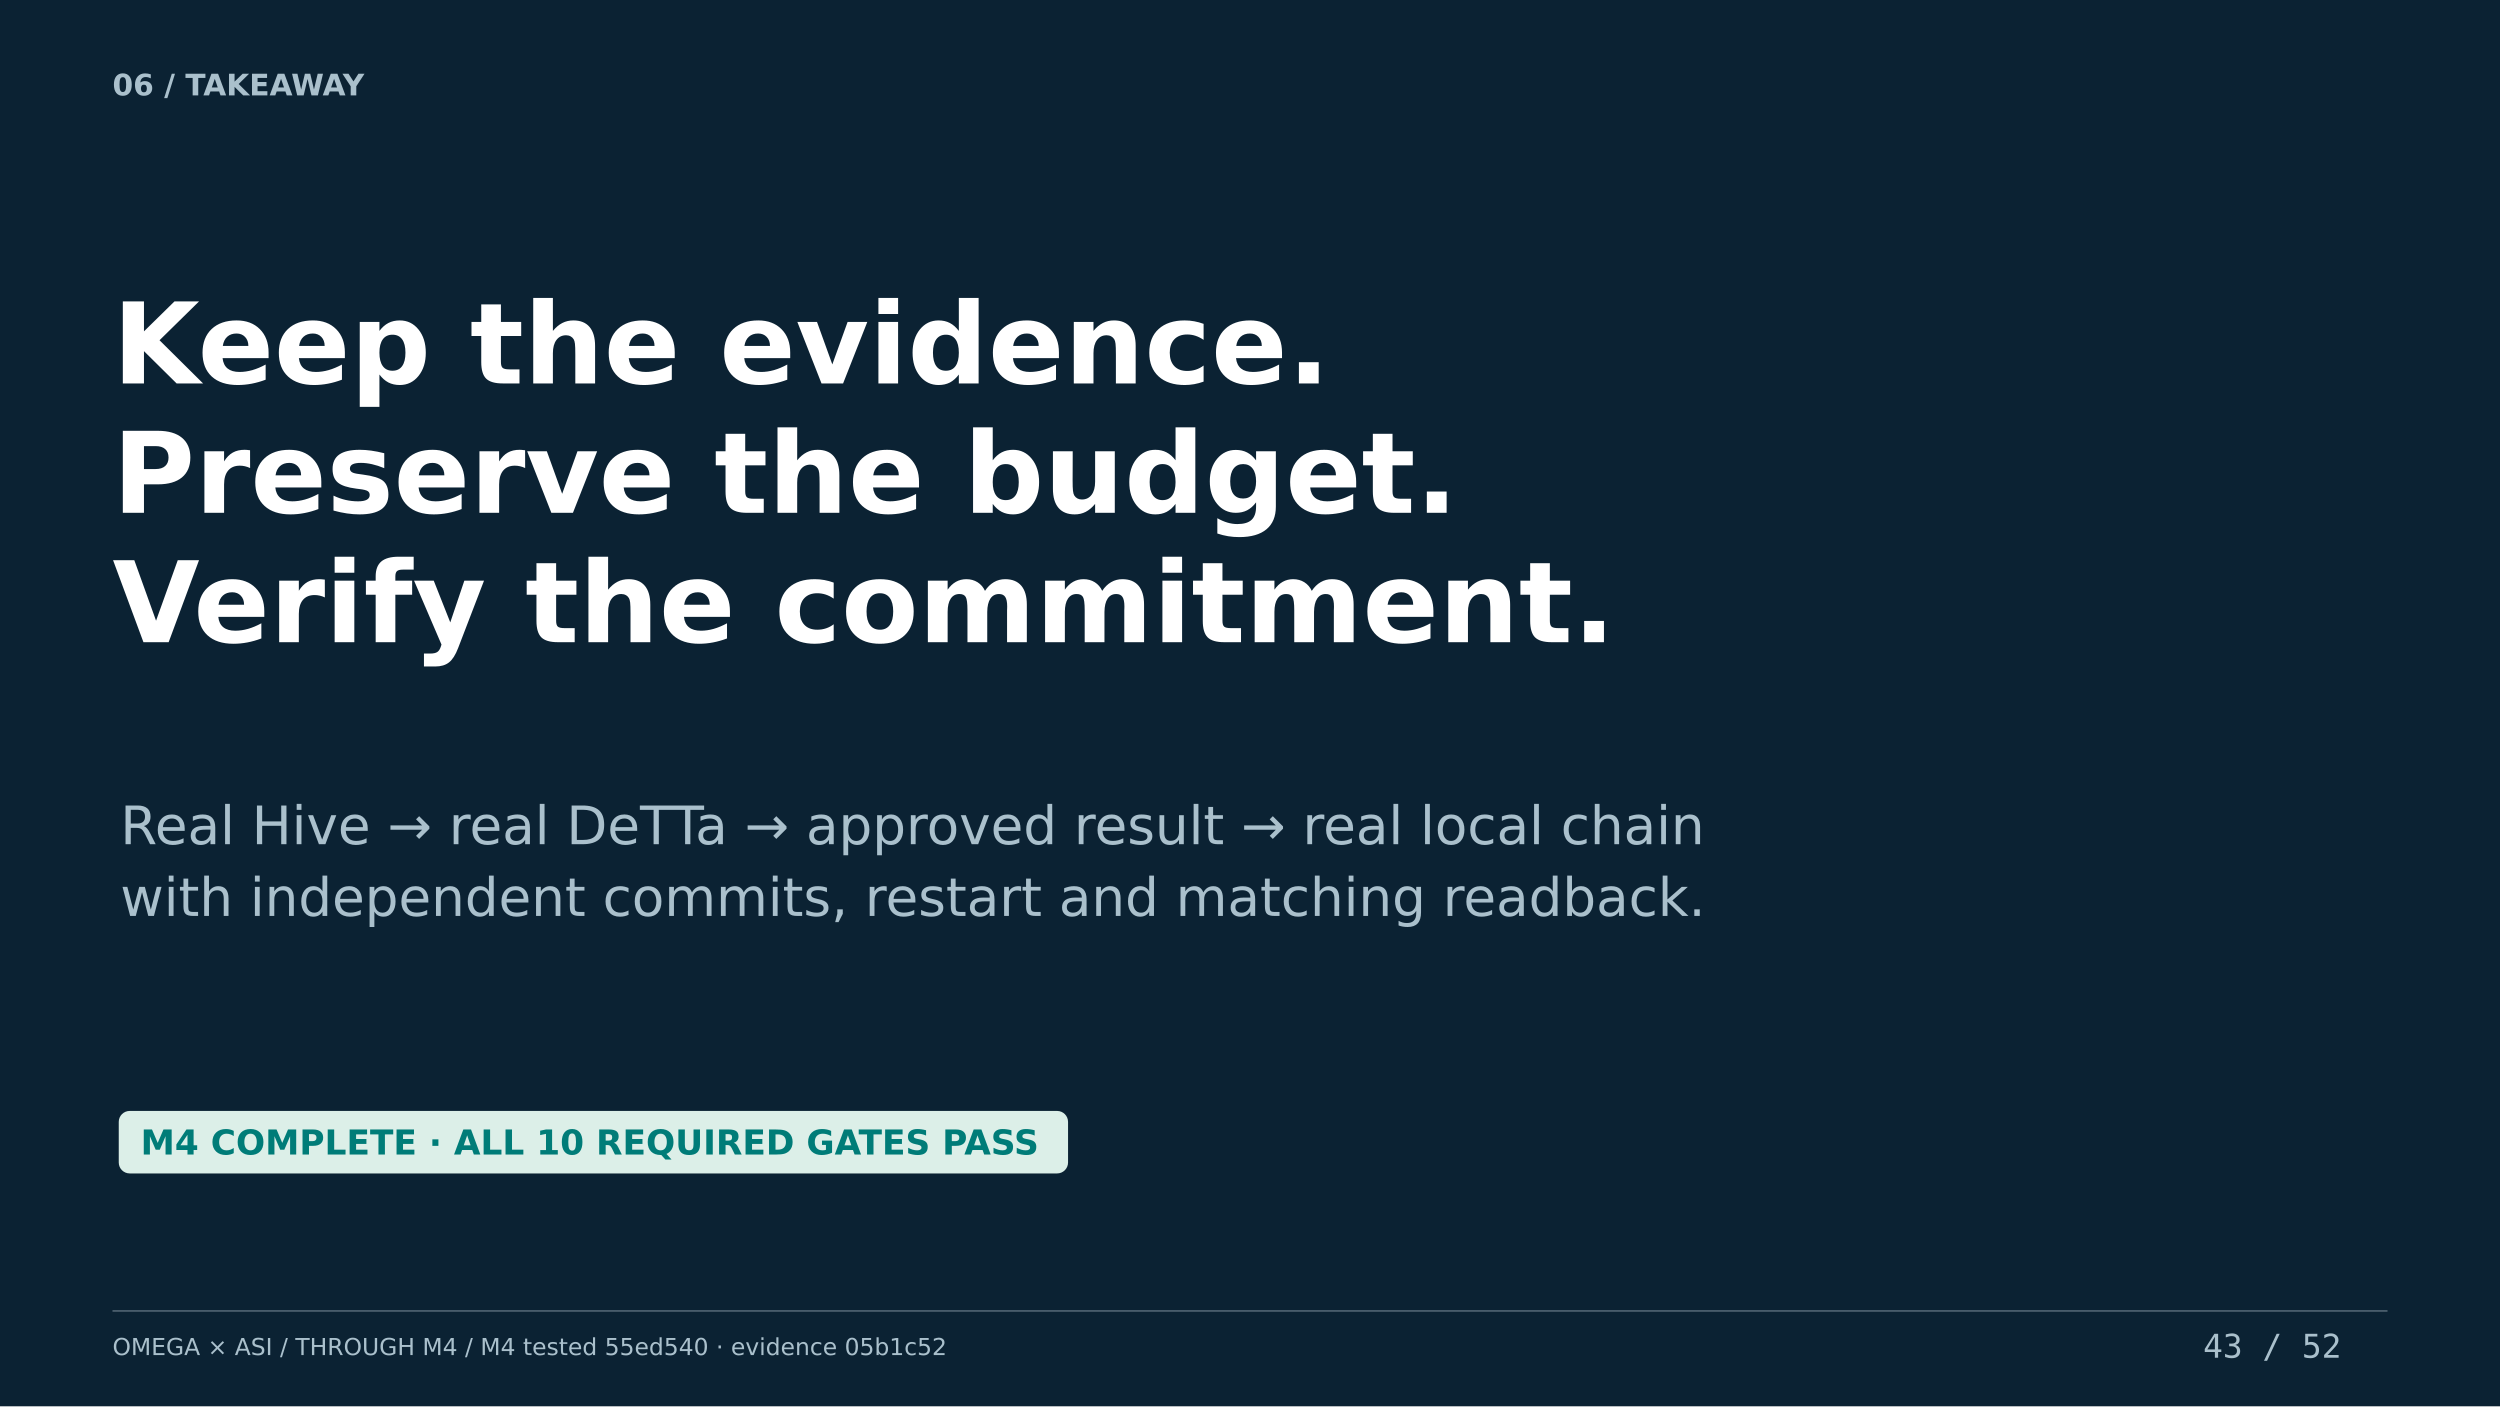
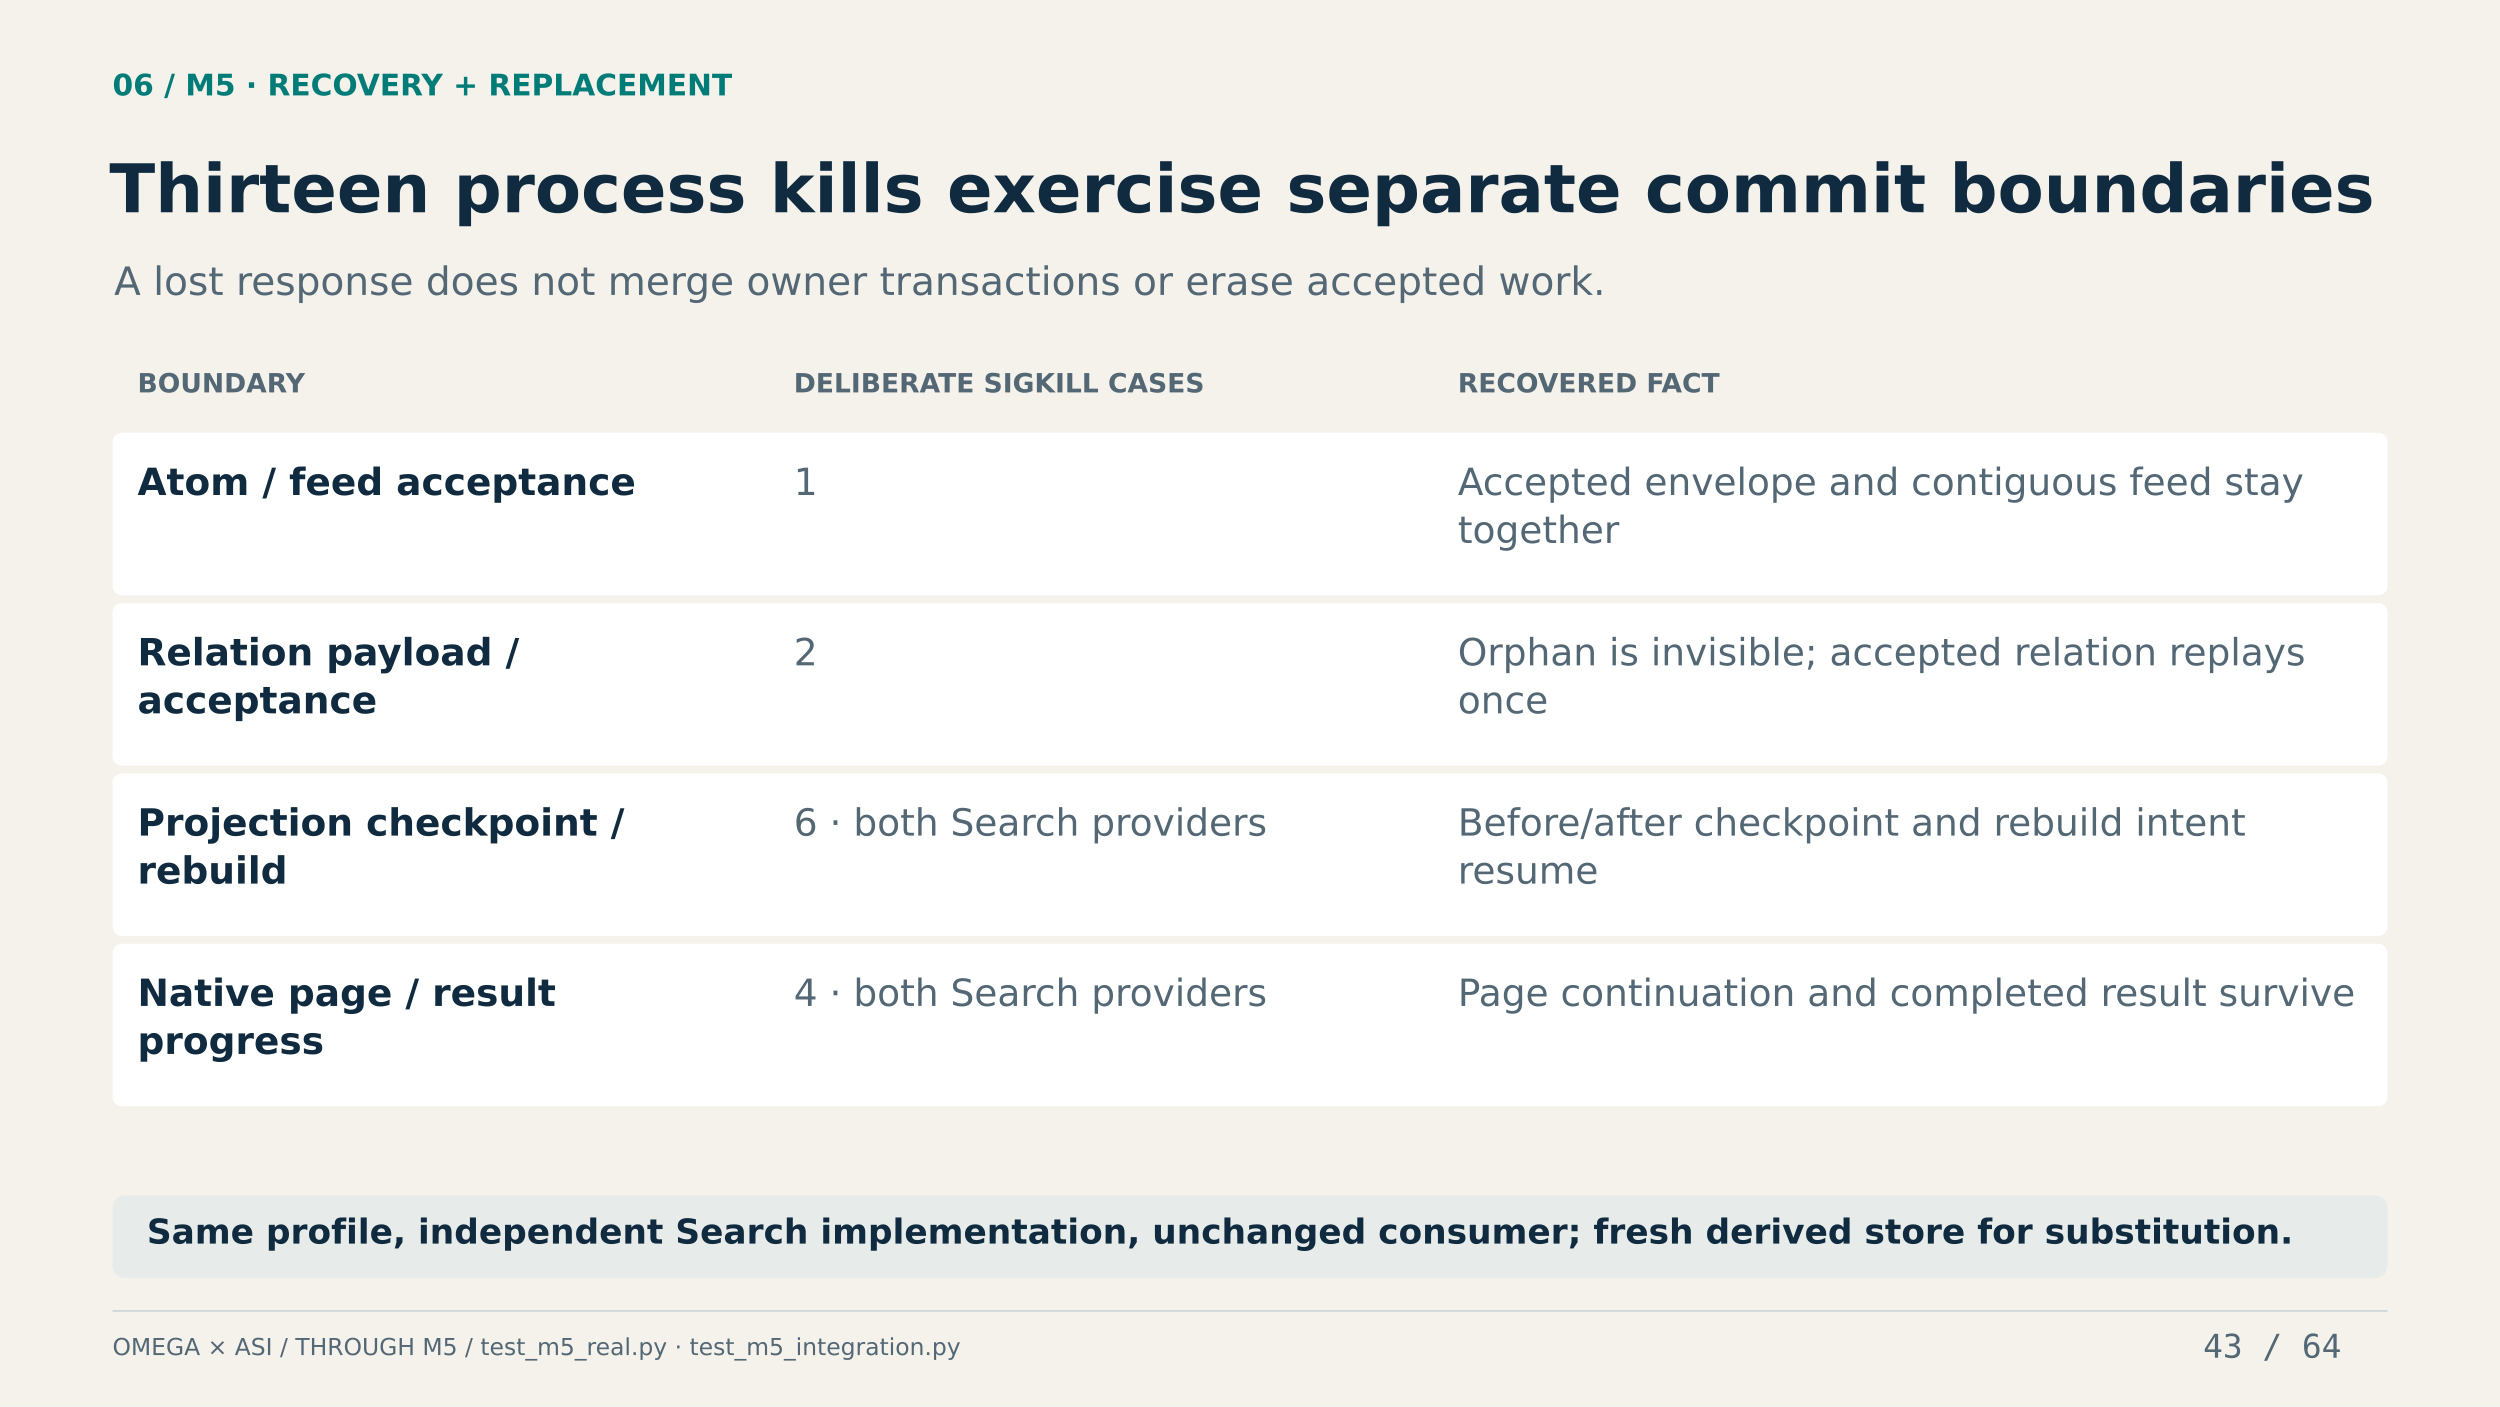
<svg xmlns="http://www.w3.org/2000/svg" width="1600" height="900" viewBox="0 0 1600 900" role="img" aria-labelledby="title desc">
-   <rect width="1600" height="900" fill="#0B2233" />
-   <text x="72" y="61.05" font-family="DejaVu Sans" font-size="19" font-weight="700" fill="#AAC0CC">06 / TAKEAWAY</text>
-   <text x="70" y="144.4" font-family="DejaVu Sans" font-size="52" font-weight="700" fill="#FFFFFF" />
-   <text x="72" y="245.4" font-family="DejaVu Sans" font-size="72" font-weight="700" fill="#FFFFFF">Keep the evidence.</text>
-   <text x="72" y="328.2" font-family="DejaVu Sans" font-size="72" font-weight="700" fill="#FFFFFF">Preserve the budget.</text>
-   <text x="72" y="411.0" font-family="DejaVu Sans" font-size="72" font-weight="700" fill="#FFFFFF">Verify the commitment.</text>
-   <text x="77" y="540.3" font-family="DejaVu Sans" font-size="34" font-weight="400" fill="#AAC0CC">Real Hive → real DeTTa → approved result → real local chain</text>
-   <text x="77" y="586.2" font-family="DejaVu Sans" font-size="34" font-weight="400" fill="#AAC0CC">with independent commits, restart and matching readback.</text>
-   <rect x="76" y="711" width="607.552" height="40" rx="7" fill="#DCEFE8" />
-   <text x="90" y="738.9" font-family="DejaVu Sans" font-size="22" font-weight="700" fill="#007C78">M4 COMPLETE · ALL 10 REQUIRED GATES PASS</text>
-   <line x1="72" y1="839" x2="1528" y2="839" stroke="#536775" stroke-width="1" />
-   <text x="72" y="867.25" font-family="DejaVu Sans" font-size="15" font-weight="400" fill="#AAC0CC">OMEGA × ASI / THROUGH M4 / M4 tested 55ed540 · evidence 05b1c52</text>
-   <text x="1410" y="868.95" font-family="DejaVu Sans Mono" font-size="21" font-weight="400" fill="#AAC0CC">43 / 52</text>
+   <rect width="1600" height="900" fill="#F4F2EB" />
+   <text x="72" y="61.05" font-family="DejaVu Sans" font-size="19" font-weight="700" fill="#007C78">06 / M5 · RECOVERY + REPLACEMENT</text>
+   <text x="70" y="135.85" font-family="DejaVu Sans" font-size="43" font-weight="700" fill="#102B3F">Thirteen process kills exercise separate commit boundaries</text>
+   <text x="73" y="188.75" font-family="DejaVu Sans" font-size="25" font-weight="400" fill="#536775">A lost response does not merge owner transactions or erase accepted work.</text>
+   <text x="88" y="251.15" font-family="DejaVu Sans" font-size="17" font-weight="700" fill="#536775">BOUNDARY</text>
+   <text x="508" y="251.15" font-family="DejaVu Sans" font-size="17" font-weight="700" fill="#536775">DELIBERATE SIGKILL CASES</text>
+   <text x="933" y="251.15" font-family="DejaVu Sans" font-size="17" font-weight="700" fill="#536775">RECOVERED FACT</text>
+   <rect x="72" y="277" width="1456" height="104" rx="6" fill="#FFFFFF" />
+   <text x="88" y="316.8" font-family="DejaVu Sans" font-size="24" font-weight="700" fill="#102B3F">Atom / feed acceptance</text>
+   <text x="508" y="316.8" font-family="DejaVu Sans" font-size="24" font-weight="400" fill="#536775">1</text>
+   <text x="933" y="316.8" font-family="DejaVu Sans" font-size="24" font-weight="400" fill="#536775">Accepted envelope and contiguous feed stay</text>
+   <text x="933" y="347.52" font-family="DejaVu Sans" font-size="24" font-weight="400" fill="#536775">together</text>
+   <rect x="72" y="386" width="1456" height="104" rx="6" fill="#FFFFFF" />
+   <text x="88" y="425.8" font-family="DejaVu Sans" font-size="24" font-weight="700" fill="#102B3F">Relation payload /</text>
+   <text x="88" y="456.52" font-family="DejaVu Sans" font-size="24" font-weight="700" fill="#102B3F">acceptance</text>
+   <text x="508" y="425.8" font-family="DejaVu Sans" font-size="24" font-weight="400" fill="#536775">2</text>
+   <text x="933" y="425.8" font-family="DejaVu Sans" font-size="24" font-weight="400" fill="#536775">Orphan is invisible; accepted relation replays</text>
+   <text x="933" y="456.52" font-family="DejaVu Sans" font-size="24" font-weight="400" fill="#536775">once</text>
+   <rect x="72" y="495" width="1456" height="104" rx="6" fill="#FFFFFF" />
+   <text x="88" y="534.8" font-family="DejaVu Sans" font-size="24" font-weight="700" fill="#102B3F">Projection checkpoint /</text>
+   <text x="88" y="565.52" font-family="DejaVu Sans" font-size="24" font-weight="700" fill="#102B3F">rebuild</text>
+   <text x="508" y="534.8" font-family="DejaVu Sans" font-size="24" font-weight="400" fill="#536775">6 · both Search providers</text>
+   <text x="933" y="534.8" font-family="DejaVu Sans" font-size="24" font-weight="400" fill="#536775">Before/after checkpoint and rebuild intent</text>
+   <text x="933" y="565.52" font-family="DejaVu Sans" font-size="24" font-weight="400" fill="#536775">resume</text>
+   <rect x="72" y="604" width="1456" height="104" rx="6" fill="#FFFFFF" />
+   <text x="88" y="643.8" font-family="DejaVu Sans" font-size="24" font-weight="700" fill="#102B3F">Native page / result</text>
+   <text x="88" y="674.52" font-family="DejaVu Sans" font-size="24" font-weight="700" fill="#102B3F">progress</text>
+   <text x="508" y="643.8" font-family="DejaVu Sans" font-size="24" font-weight="400" fill="#536775">4 · both Search providers</text>
+   <text x="933" y="643.8" font-family="DejaVu Sans" font-size="24" font-weight="400" fill="#536775">Page continuation and completed result survive</text>
+   <rect x="72" y="765" width="1456" height="53" rx="8" fill="#E7ECEB" />
+   <text x="94" y="795.9" font-family="DejaVu Sans" font-size="22" font-weight="700" fill="#102B3F">Same profile, independent Search implementation, unchanged consumer; fresh derived store for substitution.</text>
+   <line x1="72" y1="839" x2="1528" y2="839" stroke="#C9D2D4" stroke-width="1" />
+   <text x="72" y="867.25" font-family="DejaVu Sans" font-size="15" font-weight="400" fill="#536775">OMEGA × ASI / THROUGH M5 / test_m5_real.py · test_m5_integration.py</text>
+   <text x="1410" y="868.95" font-family="DejaVu Sans Mono" font-size="21" font-weight="400" fill="#536775">43 / 64</text>
</svg>
